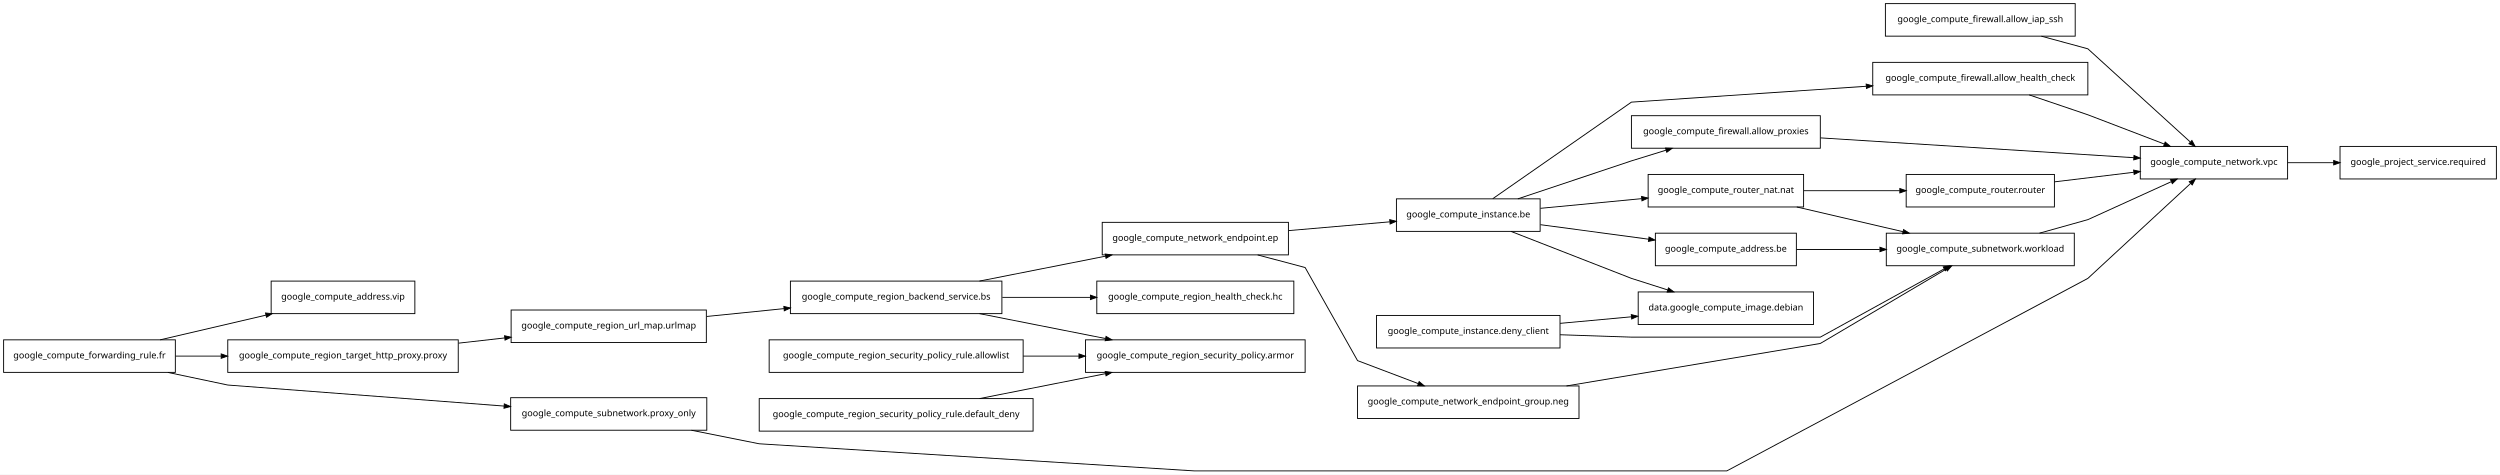
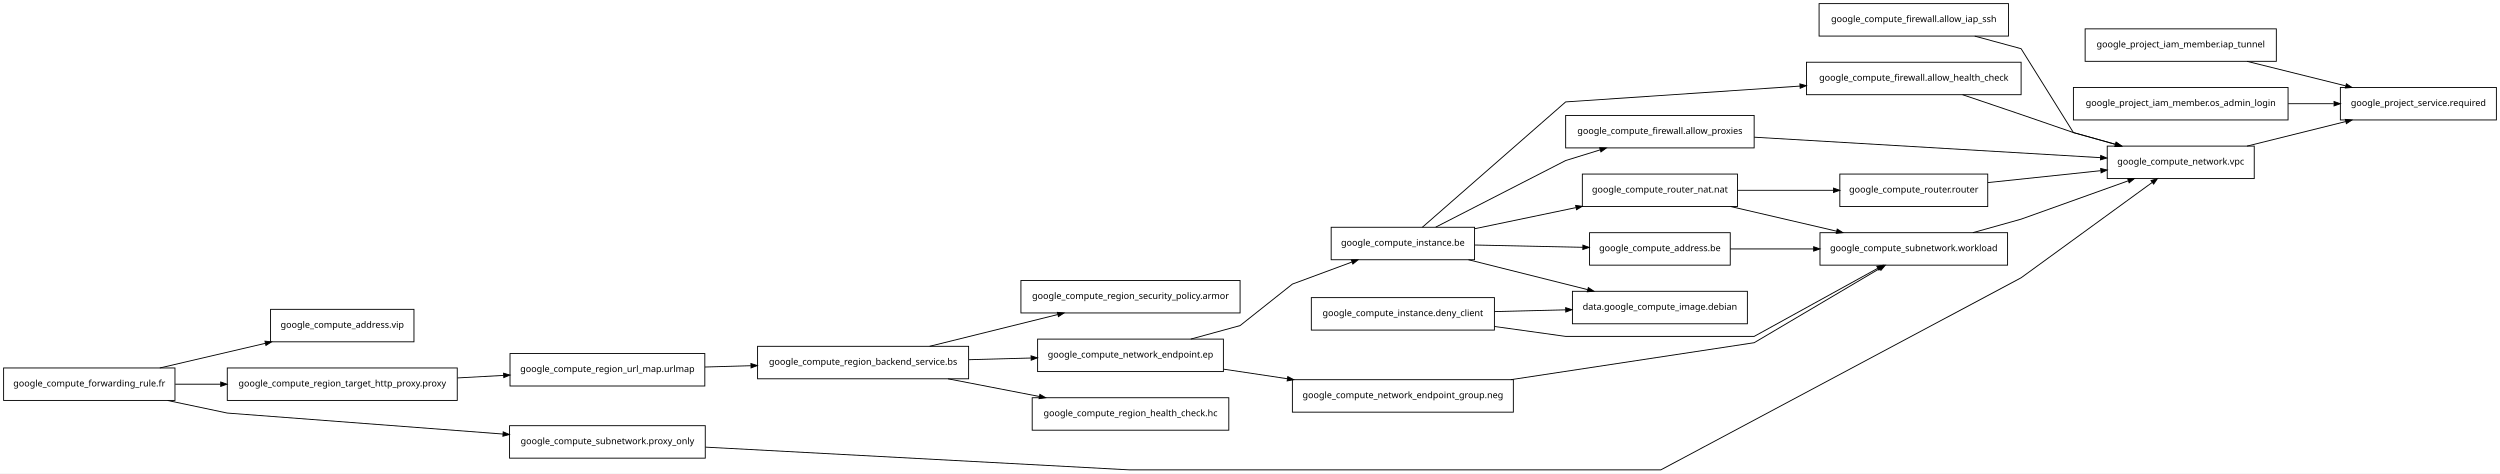
- <svg xmlns="http://www.w3.org/2000/svg" width="2766pt" height="525pt" viewBox="0.00 0.00 2766.00 525.00">
+ <svg xmlns="http://www.w3.org/2000/svg" width="2772pt" height="525pt" viewBox="0.00 0.00 2772.00 525.00">
  <g id="graph0" class="graph" transform="scale(1 1) rotate(0) translate(4 521)">
-     <polygon fill="white" stroke="transparent" points="-4,4 -4,-521 2762,-521 2762,4 -4,4" />
+     <polygon fill="white" stroke="transparent" points="-4,4 -4,-521 2768,-521 2768,4 -4,4" />
    <g id="node1" class="node">
-       <polygon fill="none" stroke="black" points="2002.5,-198 1808.5,-198 1808.5,-162 2002.5,-162 2002.5,-198" />
-       <text text-anchor="middle" x="1905.5" y="-177.5" font-family="sans-serif" font-size="10.00">data.google_compute_image.debian</text>
+       <polygon fill="none" stroke="black" points="1933.5,-198 1739.5,-198 1739.5,-162 1933.5,-162 1933.5,-198" />
+       <text text-anchor="middle" x="1836.5" y="-177.5" font-family="sans-serif" font-size="10.00">data.google_compute_image.debian</text>
    </g>
    <g id="node2" class="node">
-       <polygon fill="none" stroke="black" points="1983.5,-263 1827.5,-263 1827.5,-227 1983.5,-227 1983.5,-263" />
-       <text text-anchor="middle" x="1905.5" y="-242.5" font-family="sans-serif" font-size="10.00">google_compute_address.be</text>
+       <polygon fill="none" stroke="black" points="1914.5,-263 1758.5,-263 1758.5,-227 1914.5,-227 1914.5,-263" />
+       <text text-anchor="middle" x="1836.5" y="-242.5" font-family="sans-serif" font-size="10.00">google_compute_address.be</text>
+     </g>
+     <g id="node21" class="node">
+       <polygon fill="none" stroke="black" points="2222,-263 2014,-263 2014,-227 2222,-227 2222,-263" />
+       <text text-anchor="middle" x="2118" y="-242.5" font-family="sans-serif" font-size="10.00">google_compute_subnetwork.workload</text>
+     </g>
+     <g id="edge1" class="edge">
+       <path fill="none" stroke="black" d="M1914.61,-245C1943.04,-245 1975.82,-245 2006.61,-245" />
+       <polygon fill="black" stroke="black" points="2006.97,-247.45 2013.97,-245 2006.97,-242.55 2006.97,-247.45" />
+     </g>
+     <g id="node3" class="node">
+       <polygon fill="none" stroke="black" points="455,-178 296,-178 296,-142 455,-142 455,-178" />
+       <text text-anchor="middle" x="375.5" y="-157.5" font-family="sans-serif" font-size="10.00">google_compute_address.vip</text>
+     </g>
+     <g id="node4" class="node">
+       <polygon fill="none" stroke="black" points="2237,-452 1999,-452 1999,-416 2237,-416 2237,-452" />
+       <text text-anchor="middle" x="2118" y="-431.5" font-family="sans-serif" font-size="10.00">google_compute_firewall.allow_health_check</text>
+     </g>
+     <g id="node10" class="node">
+       <polygon fill="none" stroke="black" points="2495.5,-359 2332.5,-359 2332.5,-323 2495.5,-323 2495.5,-359" />
+       <text text-anchor="middle" x="2414" y="-338.5" font-family="sans-serif" font-size="10.00">google_compute_network.vpc</text>
+     </g>
+     <g id="edge2" class="edge">
+       <path fill="none" stroke="black" d="M2172.13,-415.99C2203.45,-405.37 2237,-394 2237,-394 2237,-394 2295,-374 2295,-374 2295,-374 2316.66,-367.94 2341.43,-361.02" />
+       <polygon fill="black" stroke="black" points="2342.39,-363.29 2348.48,-359.04 2341.07,-358.57 2342.39,-363.29" />
+     </g>
+     <g id="node5" class="node">
+       <polygon fill="none" stroke="black" points="2223,-517 2013,-517 2013,-481 2223,-481 2223,-517" />
+       <text text-anchor="middle" x="2118" y="-496.5" font-family="sans-serif" font-size="10.00">google_compute_firewall.allow_iap_ssh</text>
+     </g>
+     <g id="edge3" class="edge">
+       <path fill="none" stroke="black" d="M2185.59,-480.94C2212.35,-473.68 2237,-467 2237,-467 2237,-467 2295,-374 2295,-374 2295,-374 2316.66,-367.94 2341.43,-361.02" />
+       <polygon fill="black" stroke="black" points="2342.39,-363.29 2348.48,-359.04 2341.07,-358.57 2342.39,-363.29" />
+     </g>
+     <g id="node6" class="node">
+       <polygon fill="none" stroke="black" points="1941,-393 1732,-393 1732,-357 1941,-357 1941,-393" />
+       <text text-anchor="middle" x="1836.5" y="-372.5" font-family="sans-serif" font-size="10.00">google_compute_firewall.allow_proxies</text>
+     </g>
+     <g id="edge4" class="edge">
+       <path fill="none" stroke="black" d="M1941.05,-368.88C2050.67,-362.41 2221.8,-352.3 2325.08,-346.19" />
+       <polygon fill="black" stroke="black" points="2325.25,-348.64 2332.09,-345.78 2324.96,-343.75 2325.25,-348.64" />
+     </g>
+     <g id="node7" class="node">
+       <polygon fill="none" stroke="black" points="190,-113 0,-113 0,-77 190,-77 190,-113" />
+       <text text-anchor="middle" x="95" y="-92.5" font-family="sans-serif" font-size="10.00">google_compute_forwarding_rule.fr</text>
+     </g>
+     <g id="edge5" class="edge">
+       <path fill="none" stroke="black" d="M173.21,-113.02C209.58,-121.51 253.05,-131.65 290.27,-140.34" />
+       <polygon fill="black" stroke="black" points="289.77,-142.74 297.14,-141.95 290.88,-137.97 289.77,-142.74" />
+     </g>
+     <g id="node16" class="node">
+       <polygon fill="none" stroke="black" points="503,-113 248,-113 248,-77 503,-77 503,-113" />
+       <text text-anchor="middle" x="375.5" y="-92.5" font-family="sans-serif" font-size="10.00">google_compute_region_target_http_proxy.proxy</text>
+     </g>
+     <g id="edge6" class="edge">
+       <path fill="none" stroke="black" d="M190.29,-95C206.44,-95 223.5,-95 240.46,-95" />
+       <polygon fill="black" stroke="black" points="240.72,-97.45 247.72,-95 240.72,-92.55 240.72,-97.45" />
+     </g>
+     <g id="node20" class="node">
+       <polygon fill="none" stroke="black" points="778,-49 561,-49 561,-13 778,-13 778,-49" />
+       <text text-anchor="middle" x="669.5" y="-28.5" font-family="sans-serif" font-size="10.00">google_compute_subnetwork.proxy_only</text>
+     </g>
+     <g id="edge7" class="edge">
+       <path fill="none" stroke="black" d="M181.77,-76.94C216.25,-69.68 248,-63 248,-63 248,-63 429.25,-49.21 553.76,-39.73" />
+       <polygon fill="black" stroke="black" points="553.96,-42.17 560.76,-39.2 553.59,-37.29 553.96,-42.17" />
+     </g>
+     <g id="node8" class="node">
+       <polygon fill="none" stroke="black" points="1631,-269 1472,-269 1472,-233 1631,-233 1631,-269" />
+       <text text-anchor="middle" x="1551.5" y="-248.5" font-family="sans-serif" font-size="10.00">google_compute_instance.be</text>
+     </g>
+     <g id="edge8" class="edge">
+       <path fill="none" stroke="black" d="M1624.28,-232.99C1664.61,-222.87 1715.01,-210.23 1756.47,-199.83" />
+       <polygon fill="black" stroke="black" points="1757.11,-202.19 1763.31,-198.11 1755.92,-197.44 1757.11,-202.19" />
+     </g>
+     <g id="edge9" class="edge">
+       <path fill="none" stroke="black" d="M1631.33,-249.33C1668.59,-248.54 1713.12,-247.59 1751.06,-246.79" />
+       <polygon fill="black" stroke="black" points="1751.12,-249.24 1758.07,-246.64 1751.02,-244.34 1751.12,-249.24" />
+     </g>
+     <g id="edge10" class="edge">
+       <path fill="none" stroke="black" d="M1573.09,-269.01C1620.24,-310.25 1732,-408 1732,-408 1732,-408 1879.46,-417.96 1991.86,-425.55" />
+       <polygon fill="black" stroke="black" points="1991.72,-428 1998.87,-426.02 1992.05,-423.11 1991.72,-428" />
+     </g>
+     <g id="edge11" class="edge">
+       <path fill="none" stroke="black" d="M1587.96,-269.18C1640.28,-295.99 1732,-343 1732,-343 1732,-343 1749.6,-348.44 1770.29,-354.84" />
+       <polygon fill="black" stroke="black" points="1769.68,-357.22 1777.1,-356.94 1771.13,-352.53 1769.68,-357.22" />
+     </g>
+     <g id="node19" class="node">
+       <polygon fill="none" stroke="black" points="1922.5,-328 1750.5,-328 1750.5,-292 1922.5,-292 1922.5,-328" />
+       <text text-anchor="middle" x="1836.5" y="-307.5" font-family="sans-serif" font-size="10.00">google_compute_router_nat.nat</text>
+     </g>
+     <g id="edge12" class="edge">
+       <path fill="none" stroke="black" d="M1631.33,-267.43C1666.06,-274.68 1707.1,-283.23 1743.24,-290.77" />
+       <polygon fill="black" stroke="black" points="1743.05,-293.23 1750.4,-292.26 1744.05,-288.43 1743.05,-293.23" />
+     </g>
+     <g id="node9" class="node">
+       <polygon fill="none" stroke="black" points="1653,-191 1450,-191 1450,-155 1653,-155 1653,-191" />
+       <text text-anchor="middle" x="1551.5" y="-170.5" font-family="sans-serif" font-size="10.00">google_compute_instance.deny_client</text>
+     </g>
+     <g id="edge13" class="edge">
+       <path fill="none" stroke="black" d="M1653.07,-175.49C1678.63,-176.12 1706.14,-176.8 1731.85,-177.44" />
+       <polygon fill="black" stroke="black" points="1731.99,-179.89 1739.05,-177.61 1732.11,-174.99 1731.99,-179.89" />
+     </g>
+     <g id="edge14" class="edge">
+       <path fill="none" stroke="black" d="M1653.01,-159C1694.02,-153.29 1732,-148 1732,-148 1732,-148 1941,-148 1941,-148 1941,-148 2026.33,-195.03 2078.16,-223.59" />
+       <polygon fill="black" stroke="black" points="2077,-225.75 2084.31,-226.98 2079.36,-221.46 2077,-225.75" />
+     </g>
+     <g id="node24" class="node">
+       <polygon fill="none" stroke="black" points="2764,-424 2591,-424 2591,-388 2764,-388 2764,-424" />
+       <text text-anchor="middle" x="2677.5" y="-403.5" font-family="sans-serif" font-size="10.00">google_project_service.required</text>
+     </g>
+     <g id="edge15" class="edge">
+       <path fill="none" stroke="black" d="M2487.5,-359.02C2521.5,-367.47 2562.12,-377.57 2596.97,-386.23" />
+       <polygon fill="black" stroke="black" points="2596.48,-388.63 2603.86,-387.95 2597.66,-383.88 2596.48,-388.63" />
+     </g>
+     <g id="node11" class="node">
+       <polygon fill="none" stroke="black" points="1352.5,-145 1146.5,-145 1146.5,-109 1352.5,-109 1352.5,-145" />
+       <text text-anchor="middle" x="1249.5" y="-124.5" font-family="sans-serif" font-size="10.00">google_compute_network_endpoint.ep</text>
+     </g>
+     <g id="edge16" class="edge">
+       <path fill="none" stroke="black" d="M1316.39,-145.04C1344.52,-152.75 1371,-160 1371,-160 1371,-160 1429,-206 1429,-206 1429,-206 1462.97,-218.58 1494.99,-230.44" />
+       <polygon fill="black" stroke="black" points="1494.37,-232.82 1501.78,-232.96 1496.07,-228.23 1494.37,-232.82" />
+     </g>
+     <g id="node12" class="node">
+       <polygon fill="none" stroke="black" points="1674,-100 1429,-100 1429,-64 1674,-64 1674,-100" />
+       <text text-anchor="middle" x="1551.5" y="-79.5" font-family="sans-serif" font-size="10.00">google_compute_network_endpoint_group.neg</text>
+     </g>
+     <g id="edge17" class="edge">
+       <path fill="none" stroke="black" d="M1352.9,-111.64C1375.61,-108.23 1399.95,-104.58 1423.51,-101.05" />
+       <polygon fill="black" stroke="black" points="1423.9,-103.47 1430.46,-100.01 1423.17,-98.62 1423.9,-103.47" />
+     </g>
+     <g id="edge18" class="edge">
+       <path fill="none" stroke="black" d="M1671.17,-100.02C1785.42,-117.37 1941,-141 1941,-141 1941,-141 2028.65,-192.79 2080.24,-223.28" />
+       <polygon fill="black" stroke="black" points="2079.07,-225.43 2086.34,-226.88 2081.56,-221.21 2079.07,-225.43" />
+     </g>
+     <g id="node13" class="node">
+       <polygon fill="none" stroke="black" points="1070,-137 836,-137 836,-101 1070,-101 1070,-137" />
+       <text text-anchor="middle" x="953" y="-116.5" font-family="sans-serif" font-size="10.00">google_compute_region_backend_service.bs</text>
+     </g>
+     <g id="edge19" class="edge">
+       <path fill="none" stroke="black" d="M1070.39,-122.16C1093.03,-122.78 1116.68,-123.42 1139.07,-124.03" />
+       <polygon fill="black" stroke="black" points="1139.23,-126.48 1146.3,-124.22 1139.37,-121.58 1139.23,-126.48" />
+     </g>
+     <g id="node14" class="node">
+       <polygon fill="none" stroke="black" points="1358.5,-80 1140.5,-80 1140.5,-44 1358.5,-44 1358.5,-80" />
+       <text text-anchor="middle" x="1249.5" y="-59.5" font-family="sans-serif" font-size="10.00">google_compute_region_health_check.hc</text>
+     </g>
+     <g id="edge20" class="edge">
+       <path fill="none" stroke="black" d="M1047.18,-100.96C1079.43,-94.72 1115.7,-87.7 1148.48,-81.36" />
+       <polygon fill="black" stroke="black" points="1149.01,-83.75 1155.42,-80.02 1148.08,-78.94 1149.01,-83.75" />
+     </g>
+     <g id="node15" class="node">
+       <polygon fill="none" stroke="black" points="1371,-210 1128,-210 1128,-174 1371,-174 1371,-210" />
+       <text text-anchor="middle" x="1249.5" y="-189.5" font-family="sans-serif" font-size="10.00">google_compute_region_security_policy.armor</text>
+     </g>
+     <g id="edge21" class="edge">
+       <path fill="none" stroke="black" d="M1026.8,-137.04C1069.89,-147.73 1124.52,-161.27 1168.77,-172.24" />
+       <polygon fill="black" stroke="black" points="1168.39,-174.67 1175.77,-173.97 1169.57,-169.91 1168.39,-174.67" />
+     </g>
+     <g id="node17" class="node">
+       <polygon fill="none" stroke="black" points="777.5,-129 561.5,-129 561.5,-93 777.5,-93 777.5,-129" />
+       <text text-anchor="middle" x="669.5" y="-108.5" font-family="sans-serif" font-size="10.00">google_compute_region_url_map.urlmap</text>
+     </g>
+     <g id="edge22" class="edge">
+       <path fill="none" stroke="black" d="M503.3,-101.95C520.27,-102.88 537.59,-103.83 554.33,-104.74" />
+       <polygon fill="black" stroke="black" points="554.34,-107.2 561.46,-105.13 554.6,-102.31 554.34,-107.2" />
+     </g>
+     <g id="edge23" class="edge">
+       <path fill="none" stroke="black" d="M777.73,-114.05C794.31,-114.52 811.56,-115.01 828.47,-115.49" />
+       <polygon fill="black" stroke="black" points="828.62,-117.94 835.69,-115.69 828.76,-113.05 828.62,-117.94" />
+     </g>
+     <g id="node18" class="node">
+       <polygon fill="none" stroke="black" points="2200,-328 2036,-328 2036,-292 2200,-292 2200,-328" />
+       <text text-anchor="middle" x="2118" y="-307.5" font-family="sans-serif" font-size="10.00">google_compute_router.router</text>
+     </g>
+     <g id="edge24" class="edge">
+       <path fill="none" stroke="black" d="M2200.12,-318.55C2238.92,-322.64 2285.44,-327.55 2325.09,-331.73" />
+       <polygon fill="black" stroke="black" points="2325.19,-334.2 2332.4,-332.5 2325.7,-329.33 2325.19,-334.2" />
+     </g>
+     <g id="edge25" class="edge">
+       <path fill="none" stroke="black" d="M1922.88,-310C1956.45,-310 1994.98,-310 2028.82,-310" />
+       <polygon fill="black" stroke="black" points="2028.97,-312.45 2035.97,-310 2028.97,-307.55 2028.97,-312.45" />
+     </g>
+     <g id="edge26" class="edge">
+       <path fill="none" stroke="black" d="M1914.99,-291.98C1951.49,-283.49 1995.11,-273.35 2032.47,-264.66" />
+       <polygon fill="black" stroke="black" points="2033.1,-267.03 2039.36,-263.05 2031.99,-262.25 2033.1,-267.03" />
+     </g>
+     <g id="edge27" class="edge">
+       <path fill="none" stroke="black" d="M778.2,-25.22C945.42,-16.25 1248.5,0 1248.5,0 1248.5,0 1248.5,0 1837.5,0 1837.5,0 2237,-213 2237,-213 2237,-213 2331.78,-281.93 2382.23,-318.62" />
+       <polygon fill="black" stroke="black" points="2381.05,-320.8 2388.16,-322.93 2383.94,-316.83 2381.05,-320.8" />
+     </g>
+     <g id="edge28" class="edge">
+       <path fill="none" stroke="black" d="M2183.52,-263.04C2211.07,-270.75 2237,-278 2237,-278 2237,-278 2304.37,-302.12 2355.75,-320.51" />
+       <polygon fill="black" stroke="black" points="2355.15,-322.89 2362.57,-322.95 2356.8,-318.28 2355.15,-322.89" />
+     </g>
+     <g id="node22" class="node">
+       <polygon fill="none" stroke="black" points="2520,-489 2308,-489 2308,-453 2520,-453 2520,-489" />
+       <text text-anchor="middle" x="2414" y="-468.5" font-family="sans-serif" font-size="10.00">google_project_iam_member.iap_tunnel</text>
+     </g>
+     <g id="edge29" class="edge">
+       <path fill="none" stroke="black" d="M2487.5,-452.98C2521.5,-444.53 2562.12,-434.43 2596.97,-425.77" />
+       <polygon fill="black" stroke="black" points="2597.66,-428.12 2603.86,-424.05 2596.48,-423.37 2597.66,-428.12" />
    </g>
    <g id="node23" class="node">
-       <polygon fill="none" stroke="black" points="2291,-263 2083,-263 2083,-227 2291,-227 2291,-263" />
-       <text text-anchor="middle" x="2187" y="-242.5" font-family="sans-serif" font-size="10.00">google_compute_subnetwork.workload</text>
-     </g>
-     <g id="edge1" class="edge">
-       <path fill="none" stroke="black" d="M1983.61,-245C2012.04,-245 2044.82,-245 2075.61,-245" />
-       <polygon fill="black" stroke="black" points="2075.97,-247.45 2082.97,-245 2075.97,-242.55 2075.97,-247.45" />
-     </g>
-     <g id="node3" class="node">
-       <polygon fill="none" stroke="black" points="455,-210 296,-210 296,-174 455,-174 455,-210" />
-       <text text-anchor="middle" x="375.5" y="-189.5" font-family="sans-serif" font-size="10.00">google_compute_address.vip</text>
-     </g>
-     <g id="node4" class="node">
-       <polygon fill="none" stroke="black" points="2306,-452 2068,-452 2068,-416 2306,-416 2306,-452" />
-       <text text-anchor="middle" x="2187" y="-431.5" font-family="sans-serif" font-size="10.00">google_compute_firewall.allow_health_check</text>
-     </g>
-     <g id="node10" class="node">
-       <polygon fill="none" stroke="black" points="2527,-359 2364,-359 2364,-323 2527,-323 2527,-359" />
-       <text text-anchor="middle" x="2445.5" y="-338.5" font-family="sans-serif" font-size="10.00">google_compute_network.vpc</text>
-     </g>
-     <g id="edge2" class="edge">
-       <path fill="none" stroke="black" d="M2241.13,-415.99C2272.45,-405.37 2306,-394 2306,-394 2306,-394 2351.66,-376.53 2390.55,-361.64" />
-       <polygon fill="black" stroke="black" points="2391.56,-363.88 2397.22,-359.09 2389.81,-359.31 2391.56,-363.88" />
-     </g>
-     <g id="node5" class="node">
-       <polygon fill="none" stroke="black" points="2292,-517 2082,-517 2082,-481 2292,-481 2292,-517" />
-       <text text-anchor="middle" x="2187" y="-496.5" font-family="sans-serif" font-size="10.00">google_compute_firewall.allow_iap_ssh</text>
-     </g>
-     <g id="edge3" class="edge">
-       <path fill="none" stroke="black" d="M2254.59,-480.94C2281.35,-473.68 2306,-467 2306,-467 2306,-467 2379,-400.59 2419.01,-364.19" />
-       <polygon fill="black" stroke="black" points="2421.13,-365.58 2424.66,-359.05 2417.83,-361.95 2421.13,-365.58" />
-     </g>
-     <g id="node6" class="node">
-       <polygon fill="none" stroke="black" points="2010,-393 1801,-393 1801,-357 2010,-357 2010,-393" />
-       <text text-anchor="middle" x="1905.5" y="-372.5" font-family="sans-serif" font-size="10.00">google_compute_firewall.allow_proxies</text>
-     </g>
-     <g id="edge4" class="edge">
-       <path fill="none" stroke="black" d="M2010.23,-368.44C2110.92,-362.08 2262.04,-352.53 2356.87,-346.54" />
-       <polygon fill="black" stroke="black" points="2357.05,-348.98 2363.88,-346.09 2356.74,-344.09 2357.05,-348.98" />
-     </g>
-     <g id="node7" class="node">
-       <polygon fill="none" stroke="black" points="190,-145 0,-145 0,-109 190,-109 190,-145" />
-       <text text-anchor="middle" x="95" y="-124.5" font-family="sans-serif" font-size="10.00">google_compute_forwarding_rule.fr</text>
-     </g>
-     <g id="edge5" class="edge">
-       <path fill="none" stroke="black" d="M173.21,-145.02C209.58,-153.51 253.05,-163.65 290.27,-172.34" />
-       <polygon fill="black" stroke="black" points="289.77,-174.74 297.14,-173.95 290.88,-169.97 289.77,-174.74" />
-     </g>
-     <g id="node18" class="node">
-       <polygon fill="none" stroke="black" points="503,-145 248,-145 248,-109 503,-109 503,-145" />
-       <text text-anchor="middle" x="375.5" y="-124.5" font-family="sans-serif" font-size="10.00">google_compute_region_target_http_proxy.proxy</text>
-     </g>
-     <g id="edge6" class="edge">
-       <path fill="none" stroke="black" d="M190.29,-127C206.44,-127 223.5,-127 240.46,-127" />
-       <polygon fill="black" stroke="black" points="240.72,-129.45 247.72,-127 240.72,-124.55 240.72,-129.45" />
-     </g>
-     <g id="node22" class="node">
-       <polygon fill="none" stroke="black" points="778,-81 561,-81 561,-45 778,-45 778,-81" />
-       <text text-anchor="middle" x="669.5" y="-60.5" font-family="sans-serif" font-size="10.00">google_compute_subnetwork.proxy_only</text>
-     </g>
-     <g id="edge7" class="edge">
-       <path fill="none" stroke="black" d="M181.77,-108.94C216.25,-101.68 248,-95 248,-95 248,-95 429.25,-81.21 553.76,-71.73" />
-       <polygon fill="black" stroke="black" points="553.96,-74.17 560.76,-71.2 553.59,-69.29 553.96,-74.17" />
-     </g>
-     <g id="node8" class="node">
-       <polygon fill="none" stroke="black" points="1700,-301 1541,-301 1541,-265 1700,-265 1700,-301" />
-       <text text-anchor="middle" x="1620.5" y="-280.5" font-family="sans-serif" font-size="10.00">google_compute_instance.be</text>
-     </g>
-     <g id="edge8" class="edge">
-       <path fill="none" stroke="black" d="M1667.73,-264.97C1720.91,-244.23 1801,-213 1801,-213 1801,-213 1819.68,-207.04 1841.16,-200.19" />
-       <polygon fill="black" stroke="black" points="1841.98,-202.51 1847.9,-198.04 1840.49,-197.84 1841.98,-202.51" />
-     </g>
-     <g id="edge9" class="edge">
-       <path fill="none" stroke="black" d="M1700.33,-272.41C1737.59,-267.41 1782.12,-261.43 1820.06,-256.34" />
-       <polygon fill="black" stroke="black" points="1820.46,-258.76 1827.07,-255.4 1819.81,-253.9 1820.46,-258.76" />
-     </g>
-     <g id="edge10" class="edge">
-       <path fill="none" stroke="black" d="M1647.6,-301.18C1697.38,-335.84 1801,-408 1801,-408 1801,-408 1948.46,-417.96 2060.86,-425.55" />
-       <polygon fill="black" stroke="black" points="2060.72,-428 2067.87,-426.02 2061.05,-423.11 2060.72,-428" />
-     </g>
-     <g id="edge11" class="edge">
-       <path fill="none" stroke="black" d="M1675.36,-301C1728.23,-318.68 1801,-343 1801,-343 1801,-343 1818.6,-348.44 1839.29,-354.84" />
-       <polygon fill="black" stroke="black" points="1838.68,-357.22 1846.1,-356.94 1840.13,-352.53 1838.68,-357.22" />
-     </g>
-     <g id="node21" class="node">
-       <polygon fill="none" stroke="black" points="1991.5,-328 1819.5,-328 1819.5,-292 1991.5,-292 1991.5,-328" />
-       <text text-anchor="middle" x="1905.5" y="-307.5" font-family="sans-serif" font-size="10.00">google_compute_router_nat.nat</text>
-     </g>
-     <g id="edge12" class="edge">
-       <path fill="none" stroke="black" d="M1700.33,-290.52C1735.06,-293.83 1776.1,-297.75 1812.24,-301.2" />
-       <polygon fill="black" stroke="black" points="1812.2,-303.66 1819.4,-301.88 1812.67,-298.78 1812.2,-303.66" />
-     </g>
-     <g id="node9" class="node">
-       <polygon fill="none" stroke="black" points="1722,-172 1519,-172 1519,-136 1722,-136 1722,-172" />
-       <text text-anchor="middle" x="1620.5" y="-151.5" font-family="sans-serif" font-size="10.00">google_compute_instance.deny_client</text>
-     </g>
-     <g id="edge13" class="edge">
-       <path fill="none" stroke="black" d="M1722.07,-163.24C1747.63,-165.59 1775.14,-168.12 1800.85,-170.48" />
-       <polygon fill="black" stroke="black" points="1800.85,-172.94 1808.05,-171.14 1801.3,-168.06 1800.85,-172.94" />
-     </g>
-     <g id="edge14" class="edge">
-       <path fill="none" stroke="black" d="M1722.01,-150.64C1763.02,-149.27 1801,-148 1801,-148 1801,-148 2010,-148 2010,-148 2010,-148 2095.33,-195.03 2147.16,-223.59" />
-       <polygon fill="black" stroke="black" points="2146,-225.75 2153.31,-226.98 2148.36,-221.46 2146,-225.75" />
-     </g>
-     <g id="node24" class="node">
-       <polygon fill="none" stroke="black" points="2758,-359 2585,-359 2585,-323 2758,-323 2758,-359" />
-       <text text-anchor="middle" x="2671.5" y="-338.5" font-family="sans-serif" font-size="10.00">google_project_service.required</text>
-     </g>
-     <g id="edge15" class="edge">
-       <path fill="none" stroke="black" d="M2527.05,-341C2543.51,-341 2560.96,-341 2577.81,-341" />
-       <polygon fill="black" stroke="black" points="2577.99,-343.45 2584.99,-341 2577.99,-338.55 2577.99,-343.45" />
-     </g>
-     <g id="node11" class="node">
-       <polygon fill="none" stroke="black" points="1421.5,-275 1215.5,-275 1215.5,-239 1421.5,-239 1421.5,-275" />
-       <text text-anchor="middle" x="1318.5" y="-254.5" font-family="sans-serif" font-size="10.00">google_compute_network_endpoint.ep</text>
-     </g>
-     <g id="edge16" class="edge">
-       <path fill="none" stroke="black" d="M1421.9,-265.88C1458.19,-269.02 1498.63,-272.52 1533.42,-275.54" />
-       <polygon fill="black" stroke="black" points="1533.57,-278.01 1540.76,-276.18 1533.99,-273.13 1533.57,-278.01" />
-     </g>
-     <g id="node12" class="node">
-       <polygon fill="none" stroke="black" points="1743,-94 1498,-94 1498,-58 1743,-58 1743,-94" />
-       <text text-anchor="middle" x="1620.5" y="-73.5" font-family="sans-serif" font-size="10.00">google_compute_network_endpoint_group.neg</text>
-     </g>
-     <g id="edge17" class="edge">
-       <path fill="none" stroke="black" d="M1387.5,-238.94C1414.83,-231.68 1440,-225 1440,-225 1440,-225 1498,-122 1498,-122 1498,-122 1532.68,-108.87 1564.98,-96.64" />
-       <polygon fill="black" stroke="black" points="1566.15,-98.82 1571.83,-94.05 1564.41,-94.24 1566.15,-98.82" />
-     </g>
-     <g id="edge18" class="edge">
-       <path fill="none" stroke="black" d="M1729.2,-94.02C1844.18,-113.26 2010,-141 2010,-141 2010,-141 2097.65,-192.79 2149.24,-223.28" />
-       <polygon fill="black" stroke="black" points="2148.07,-225.43 2155.34,-226.88 2150.56,-221.21 2148.07,-225.43" />
-     </g>
-     <g id="node13" class="node">
-       <polygon fill="none" stroke="black" points="1104.5,-210 870.5,-210 870.5,-174 1104.5,-174 1104.5,-210" />
-       <text text-anchor="middle" x="987.5" y="-189.5" font-family="sans-serif" font-size="10.00">google_compute_region_backend_service.bs</text>
-     </g>
-     <g id="edge19" class="edge">
-       <path fill="none" stroke="black" d="M1079.71,-210.02C1123.03,-218.58 1174.88,-228.82 1219.09,-237.56" />
-       <polygon fill="black" stroke="black" points="1218.77,-239.99 1226.11,-238.95 1219.72,-235.18 1218.77,-239.99" />
-     </g>
-     <g id="node14" class="node">
-       <polygon fill="none" stroke="black" points="1427.5,-210 1209.5,-210 1209.5,-174 1427.5,-174 1427.5,-210" />
-       <text text-anchor="middle" x="1318.5" y="-189.5" font-family="sans-serif" font-size="10.00">google_compute_region_health_check.hc</text>
-     </g>
-     <g id="edge20" class="edge">
-       <path fill="none" stroke="black" d="M1104.96,-192C1136.58,-192 1170.79,-192 1202.34,-192" />
-       <polygon fill="black" stroke="black" points="1202.45,-194.45 1209.45,-192 1202.45,-189.55 1202.45,-194.45" />
-     </g>
-     <g id="node15" class="node">
-       <polygon fill="none" stroke="black" points="1440,-145 1197,-145 1197,-109 1440,-109 1440,-145" />
-       <text text-anchor="middle" x="1318.5" y="-124.5" font-family="sans-serif" font-size="10.00">google_compute_region_security_policy.armor</text>
-     </g>
-     <g id="edge21" class="edge">
-       <path fill="none" stroke="black" d="M1079.71,-173.98C1123.03,-165.42 1174.88,-155.18 1219.09,-146.44" />
-       <polygon fill="black" stroke="black" points="1219.72,-148.82 1226.11,-145.05 1218.77,-144.01 1219.72,-148.82" />
-     </g>
-     <g id="node16" class="node">
-       <polygon fill="none" stroke="black" points="1128,-145 847,-145 847,-109 1128,-109 1128,-145" />
-       <text text-anchor="middle" x="987.5" y="-124.5" font-family="sans-serif" font-size="10.00">google_compute_region_security_policy_rule.allowlist</text>
-     </g>
-     <g id="edge22" class="edge">
-       <path fill="none" stroke="black" d="M1128.03,-127C1148.47,-127 1169.44,-127 1189.64,-127" />
-       <polygon fill="black" stroke="black" points="1189.75,-129.45 1196.75,-127 1189.75,-124.55 1189.75,-129.45" />
-     </g>
-     <g id="node17" class="node">
-       <polygon fill="none" stroke="black" points="1139,-80 836,-80 836,-44 1139,-44 1139,-80" />
-       <text text-anchor="middle" x="987.5" y="-59.5" font-family="sans-serif" font-size="10.00">google_compute_region_security_policy_rule.default_deny</text>
-     </g>
-     <g id="edge23" class="edge">
-       <path fill="none" stroke="black" d="M1079.71,-80.02C1123.03,-88.58 1174.88,-98.82 1219.09,-107.56" />
-       <polygon fill="black" stroke="black" points="1218.77,-109.99 1226.11,-108.95 1219.72,-105.18 1218.77,-109.99" />
-     </g>
-     <g id="node19" class="node">
-       <polygon fill="none" stroke="black" points="777.5,-178 561.5,-178 561.5,-142 777.5,-142 777.5,-178" />
-       <text text-anchor="middle" x="669.5" y="-157.5" font-family="sans-serif" font-size="10.00">google_compute_region_url_map.urlmap</text>
-     </g>
-     <g id="edge24" class="edge">
-       <path fill="none" stroke="black" d="M503.3,-141.33C520.27,-143.25 537.59,-145.21 554.33,-147.1" />
-       <polygon fill="black" stroke="black" points="554.23,-149.55 561.46,-147.9 554.78,-144.68 554.23,-149.55" />
-     </g>
-     <g id="edge25" class="edge">
-       <path fill="none" stroke="black" d="M777.92,-170.88C805.39,-173.66 835.13,-176.67 863.32,-179.53" />
-       <polygon fill="black" stroke="black" points="863.24,-181.98 870.45,-180.25 863.73,-177.1 863.24,-181.98" />
-     </g>
-     <g id="node20" class="node">
-       <polygon fill="none" stroke="black" points="2269,-328 2105,-328 2105,-292 2269,-292 2269,-328" />
-       <text text-anchor="middle" x="2187" y="-307.5" font-family="sans-serif" font-size="10.00">google_compute_router.router</text>
-     </g>
-     <g id="edge26" class="edge">
-       <path fill="none" stroke="black" d="M2269.16,-319.81C2297.03,-323.18 2328.35,-326.96 2356.72,-330.39" />
-       <polygon fill="black" stroke="black" points="2356.63,-332.85 2363.87,-331.26 2357.21,-327.98 2356.63,-332.85" />
-     </g>
-     <g id="edge27" class="edge">
-       <path fill="none" stroke="black" d="M1991.88,-310C2025.45,-310 2063.98,-310 2097.82,-310" />
-       <polygon fill="black" stroke="black" points="2097.97,-312.45 2104.97,-310 2097.97,-307.55 2097.97,-312.45" />
-     </g>
-     <g id="edge28" class="edge">
-       <path fill="none" stroke="black" d="M1983.99,-291.98C2020.49,-283.49 2064.11,-273.35 2101.47,-264.66" />
-       <polygon fill="black" stroke="black" points="2102.1,-267.03 2108.36,-263.05 2100.99,-262.25 2102.1,-267.03" />
-     </g>
-     <g id="edge29" class="edge">
-       <path fill="none" stroke="black" d="M761,-44.96C799.64,-37.25 836,-30 836,-30 836,-30 1317.5,0 1317.5,0 1317.5,0 1317.5,0 1906.5,0 1906.5,0 2306,-213 2306,-213 2306,-213 2379.98,-281.37 2419.8,-318.17" />
-       <polygon fill="black" stroke="black" points="2418.15,-319.98 2424.95,-322.93 2421.47,-316.38 2418.15,-319.98" />
+       <polygon fill="none" stroke="black" points="2533,-424 2295,-424 2295,-388 2533,-388 2533,-424" />
+       <text text-anchor="middle" x="2414" y="-403.5" font-family="sans-serif" font-size="10.00">google_project_iam_member.os_admin_login</text>
    </g>
    <g id="edge30" class="edge">
-       <path fill="none" stroke="black" d="M2252.52,-263.04C2280.07,-270.75 2306,-278 2306,-278 2306,-278 2357.73,-301.53 2397.96,-319.83" />
-       <polygon fill="black" stroke="black" points="2397.43,-322.28 2404.81,-322.95 2399.45,-317.82 2397.43,-322.28" />
+       <path fill="none" stroke="black" d="M2533.13,-406C2550.03,-406 2567.21,-406 2583.54,-406" />
+       <polygon fill="black" stroke="black" points="2583.98,-408.45 2590.98,-406 2583.98,-403.55 2583.98,-408.45" />
    </g>
  </g>
</svg>
